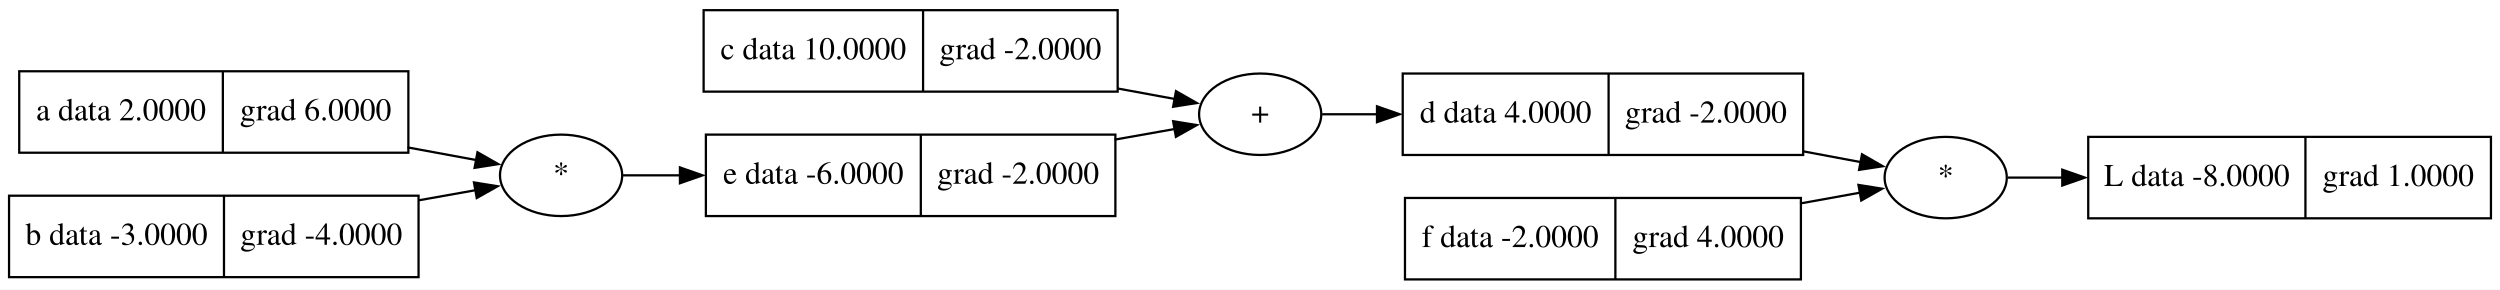
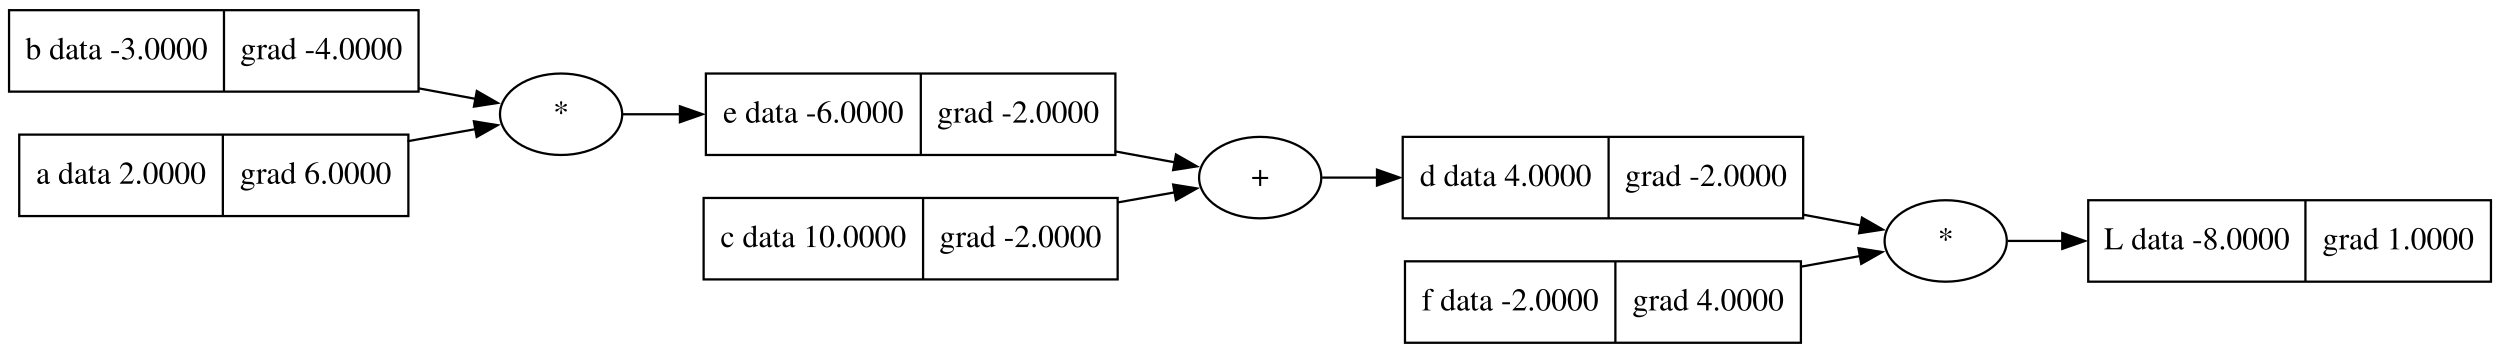
- <svg xmlns="http://www.w3.org/2000/svg" width="1105pt" height="128pt" viewBox="0.00 0.00 1105.00 128.00">
-   <g id="graph0" class="graph" transform="scale(1 1) rotate(0) translate(4 124)">
-     <polygon fill="white" stroke="none" points="-4,4 -4,-124 1101,-124 1101,4 -4,4" />
+ <svg xmlns="http://www.w3.org/2000/svg" width="1105pt" height="156pt" viewBox="0.00 0.00 1105.00 156.00">
+   <g id="graph0" class="graph" transform="scale(1 1) rotate(0) translate(4 152)">
+     <polygon fill="white" stroke="none" points="-4,4 -4,-152 1101,-152 1101,4 -4,4" />
    <g id="node1" class="node">
+       <polygon fill="none" stroke="black" points="0,-111.5 0,-147.5 181,-147.5 181,-111.5 0,-111.5" />
+       <text text-anchor="middle" x="47.5" y="-125.8" font-family="Times,serif" font-size="14.00">b data -3.0000</text>
+       <polyline fill="none" stroke="black" points="95,-111.5 95,-147.5" />
+       <text text-anchor="middle" x="138" y="-125.8" font-family="Times,serif" font-size="14.00">grad -4.0000</text>
+     </g>
+     <g id="node6" class="node">
+       <ellipse fill="none" stroke="black" cx="244" cy="-101.5" rx="27" ry="18" />
+       <text text-anchor="middle" x="244" y="-97.8" font-family="Times,serif" font-size="14.00">*</text>
+     </g>
+     <g id="edge4" class="edge">
+       <path fill="none" stroke="black" d="M180.94,-112.97C189.79,-111.33 198.38,-109.75 206.21,-108.3" />
+       <polygon fill="black" stroke="black" points="206.75,-111.76 215.95,-106.5 205.48,-104.87 206.75,-111.76" />
+     </g>
+     <g id="node2" class="node">
      <polygon fill="none" stroke="black" points="919,-27.5 919,-63.5 1097,-63.5 1097,-27.5 919,-27.5" />
      <text text-anchor="middle" x="967" y="-41.8" font-family="Times,serif" font-size="14.00">L data -8.0000</text>
      <polyline fill="none" stroke="black" points="1015,-27.5 1015,-63.5" />
      <text text-anchor="middle" x="1056" y="-41.8" font-family="Times,serif" font-size="14.00">grad 1.0000</text>
    </g>
-     <g id="node2" class="node">
+     <g id="node3" class="node">
      <ellipse fill="none" stroke="black" cx="856" cy="-45.5" rx="27" ry="18" />
      <text text-anchor="middle" x="856" y="-41.8" font-family="Times,serif" font-size="14.00">*</text>
    </g>
    <g id="edge1" class="edge">
      <path fill="none" stroke="black" d="M883.47,-45.5C890.69,-45.5 898.95,-45.5 907.71,-45.5" />
      <polygon fill="black" stroke="black" points="907.52,-49 917.52,-45.5 907.52,-42 907.52,-49" />
    </g>
-     <g id="node3" class="node">
-       <polygon fill="none" stroke="black" points="307,-83.5 307,-119.5 490,-119.5 490,-83.5 307,-83.5" />
-       <text text-anchor="middle" x="355.5" y="-97.8" font-family="Times,serif" font-size="14.00">c data 10.0000</text>
-       <polyline fill="none" stroke="black" points="404,-83.5 404,-119.5" />
-       <text text-anchor="middle" x="447" y="-97.8" font-family="Times,serif" font-size="14.00">grad -2.0000</text>
+     <g id="node4" class="node">
+       <polygon fill="none" stroke="black" points="307,-28.5 307,-64.5 490,-64.5 490,-28.5 307,-28.5" />
+       <text text-anchor="middle" x="355.5" y="-42.8" font-family="Times,serif" font-size="14.00">c data 10.0000</text>
+       <polyline fill="none" stroke="black" points="404,-28.5 404,-64.5" />
+       <text text-anchor="middle" x="447" y="-42.8" font-family="Times,serif" font-size="14.00">grad -2.0000</text>
    </g>
    <g id="node8" class="node">
      <ellipse fill="none" stroke="black" cx="553" cy="-73.5" rx="27" ry="18" />
      <text text-anchor="middle" x="553" y="-69.8" font-family="Times,serif" font-size="14.00">+</text>
    </g>
    <g id="edge5" class="edge">
-       <path fill="none" stroke="black" d="M489.97,-84.89C498.83,-83.26 507.42,-81.68 515.25,-80.25" />
-       <polygon fill="black" stroke="black" points="515.78,-83.71 524.99,-78.46 514.52,-76.82 515.78,-83.71" />
-     </g>
-     <g id="node4" class="node">
-       <polygon fill="none" stroke="black" points="4.5,-56.5 4.5,-92.5 176.5,-92.5 176.5,-56.5 4.5,-56.5" />
-       <text text-anchor="middle" x="49.5" y="-70.8" font-family="Times,serif" font-size="14.00">a data 2.0000</text>
-       <polyline fill="none" stroke="black" points="94.5,-56.5 94.5,-92.5" />
-       <text text-anchor="middle" x="135.5" y="-70.8" font-family="Times,serif" font-size="14.00">grad 6.0000</text>
-     </g>
-     <g id="node6" class="node">
-       <ellipse fill="none" stroke="black" cx="244" cy="-46.5" rx="27" ry="18" />
-       <text text-anchor="middle" x="244" y="-42.8" font-family="Times,serif" font-size="14.00">*</text>
-     </g>
-     <g id="edge9" class="edge">
-       <path fill="none" stroke="black" d="M176.11,-58.86C186.78,-56.89 197.22,-54.96 206.56,-53.24" />
-       <polygon fill="black" stroke="black" points="207.04,-56.71 216.24,-51.45 205.77,-49.82 207.04,-56.71" />
+       <path fill="none" stroke="black" d="M489.97,-62.52C498.83,-64.09 507.42,-65.61 515.25,-66.99" />
+       <polygon fill="black" stroke="black" points="514.53,-70.42 524.98,-68.72 515.75,-63.53 514.53,-70.42" />
    </g>
    <g id="node5" class="node">
-       <polygon fill="none" stroke="black" points="308,-28.5 308,-64.5 489,-64.5 489,-28.5 308,-28.5" />
-       <text text-anchor="middle" x="355.5" y="-42.8" font-family="Times,serif" font-size="14.00">e data -6.0000</text>
-       <polyline fill="none" stroke="black" points="403,-28.5 403,-64.5" />
-       <text text-anchor="middle" x="446" y="-42.8" font-family="Times,serif" font-size="14.00">grad -2.0000</text>
+       <polygon fill="none" stroke="black" points="308,-83.5 308,-119.5 489,-119.5 489,-83.5 308,-83.5" />
+       <text text-anchor="middle" x="355.5" y="-97.8" font-family="Times,serif" font-size="14.00">e data -6.0000</text>
+       <polyline fill="none" stroke="black" points="403,-83.5 403,-119.5" />
+       <text text-anchor="middle" x="446" y="-97.8" font-family="Times,serif" font-size="14.00">grad -2.0000</text>
    </g>
-     <g id="edge8" class="edge">
-       <path fill="none" stroke="black" d="M488.65,-62.28C497.94,-63.93 506.96,-65.53 515.14,-66.97" />
-       <polygon fill="black" stroke="black" points="514.52,-70.42 524.98,-68.72 515.75,-63.53 514.52,-70.42" />
+     <g id="edge6" class="edge">
+       <path fill="none" stroke="black" d="M488.65,-85.13C498.04,-83.41 507.17,-81.73 515.43,-80.21" />
+       <polygon fill="black" stroke="black" points="515.78,-83.71 524.98,-78.46 514.52,-76.82 515.78,-83.71" />
    </g>
    <g id="edge2" class="edge">
-       <path fill="none" stroke="black" d="M271.22,-46.5C278.72,-46.5 287.39,-46.5 296.59,-46.5" />
-       <polygon fill="black" stroke="black" points="296.53,-50 306.53,-46.5 296.53,-43 296.53,-50" />
+       <path fill="none" stroke="black" d="M271.22,-101.5C278.72,-101.5 287.39,-101.5 296.59,-101.5" />
+       <polygon fill="black" stroke="black" points="296.53,-105 306.53,-101.5 296.53,-98 296.53,-105" />
    </g>
    <g id="node7" class="node">
      <polygon fill="none" stroke="black" points="616,-55.5 616,-91.5 793,-91.5 793,-55.5 616,-55.5" />
      <text text-anchor="middle" x="661.5" y="-69.8" font-family="Times,serif" font-size="14.00">d data 4.0000</text>
      <polyline fill="none" stroke="black" points="707,-55.5 707,-91.5" />
      <text text-anchor="middle" x="750" y="-69.8" font-family="Times,serif" font-size="14.00">grad -2.0000</text>
    </g>
-     <g id="edge7" class="edge">
+     <g id="edge8" class="edge">
      <path fill="none" stroke="black" d="M792.9,-57.13C801.81,-55.46 810.47,-53.84 818.36,-52.36" />
      <polygon fill="black" stroke="black" points="819,-55.8 828.19,-50.52 817.71,-48.92 819,-55.8" />
    </g>
    <g id="edge3" class="edge">
      <path fill="none" stroke="black" d="M580.38,-73.5C587.63,-73.5 595.95,-73.5 604.76,-73.5" />
      <polygon fill="black" stroke="black" points="604.63,-77 614.63,-73.5 604.63,-70 604.63,-77" />
    </g>
    <g id="node9" class="node">
-       <polygon fill="none" stroke="black" points="0,-1.5 0,-37.5 181,-37.5 181,-1.5 0,-1.5" />
-       <text text-anchor="middle" x="47.5" y="-15.8" font-family="Times,serif" font-size="14.00">b data -3.0000</text>
-       <polyline fill="none" stroke="black" points="95,-1.5 95,-37.5" />
-       <text text-anchor="middle" x="138" y="-15.8" font-family="Times,serif" font-size="14.00">grad -4.0000</text>
+       <polygon fill="none" stroke="black" points="4.5,-56.5 4.5,-92.5 176.5,-92.5 176.5,-56.5 4.5,-56.5" />
+       <text text-anchor="middle" x="49.5" y="-70.8" font-family="Times,serif" font-size="14.00">a data 2.0000</text>
+       <polyline fill="none" stroke="black" points="94.5,-56.5 94.5,-92.5" />
+       <text text-anchor="middle" x="135.5" y="-70.8" font-family="Times,serif" font-size="14.00">grad 6.0000</text>
    </g>
-     <g id="edge6" class="edge">
-       <path fill="none" stroke="black" d="M180.94,-35.44C189.79,-37.02 198.38,-38.55 206.21,-39.94" />
-       <polygon fill="black" stroke="black" points="205.49,-43.37 215.95,-41.68 206.72,-36.48 205.49,-43.37" />
+     <g id="edge9" class="edge">
+       <path fill="none" stroke="black" d="M176.11,-89.58C186.69,-91.46 197.03,-93.31 206.31,-94.96" />
+       <polygon fill="black" stroke="black" points="205.46,-98.37 215.92,-96.67 206.69,-91.47 205.46,-98.37" />
    </g>
    <g id="node10" class="node">
      <polygon fill="none" stroke="black" points="617,-0.5 617,-36.5 792,-36.5 792,-0.5 617,-0.5" />
      <text text-anchor="middle" x="663.5" y="-14.8" font-family="Times,serif" font-size="14.00">f data -2.0000</text>
      <polyline fill="none" stroke="black" points="710,-0.5 710,-36.5" />
      <text text-anchor="middle" x="751" y="-14.8" font-family="Times,serif" font-size="14.00">grad 4.0000</text>
    </g>
-     <g id="edge4" class="edge">
+     <g id="edge7" class="edge">
      <path fill="none" stroke="black" d="M791.6,-34.05C800.95,-35.74 810.06,-37.38 818.32,-38.88" />
      <polygon fill="black" stroke="black" points="817.43,-42.27 827.89,-40.6 818.67,-35.38 817.43,-42.27" />
    </g>
  </g>
</svg>
